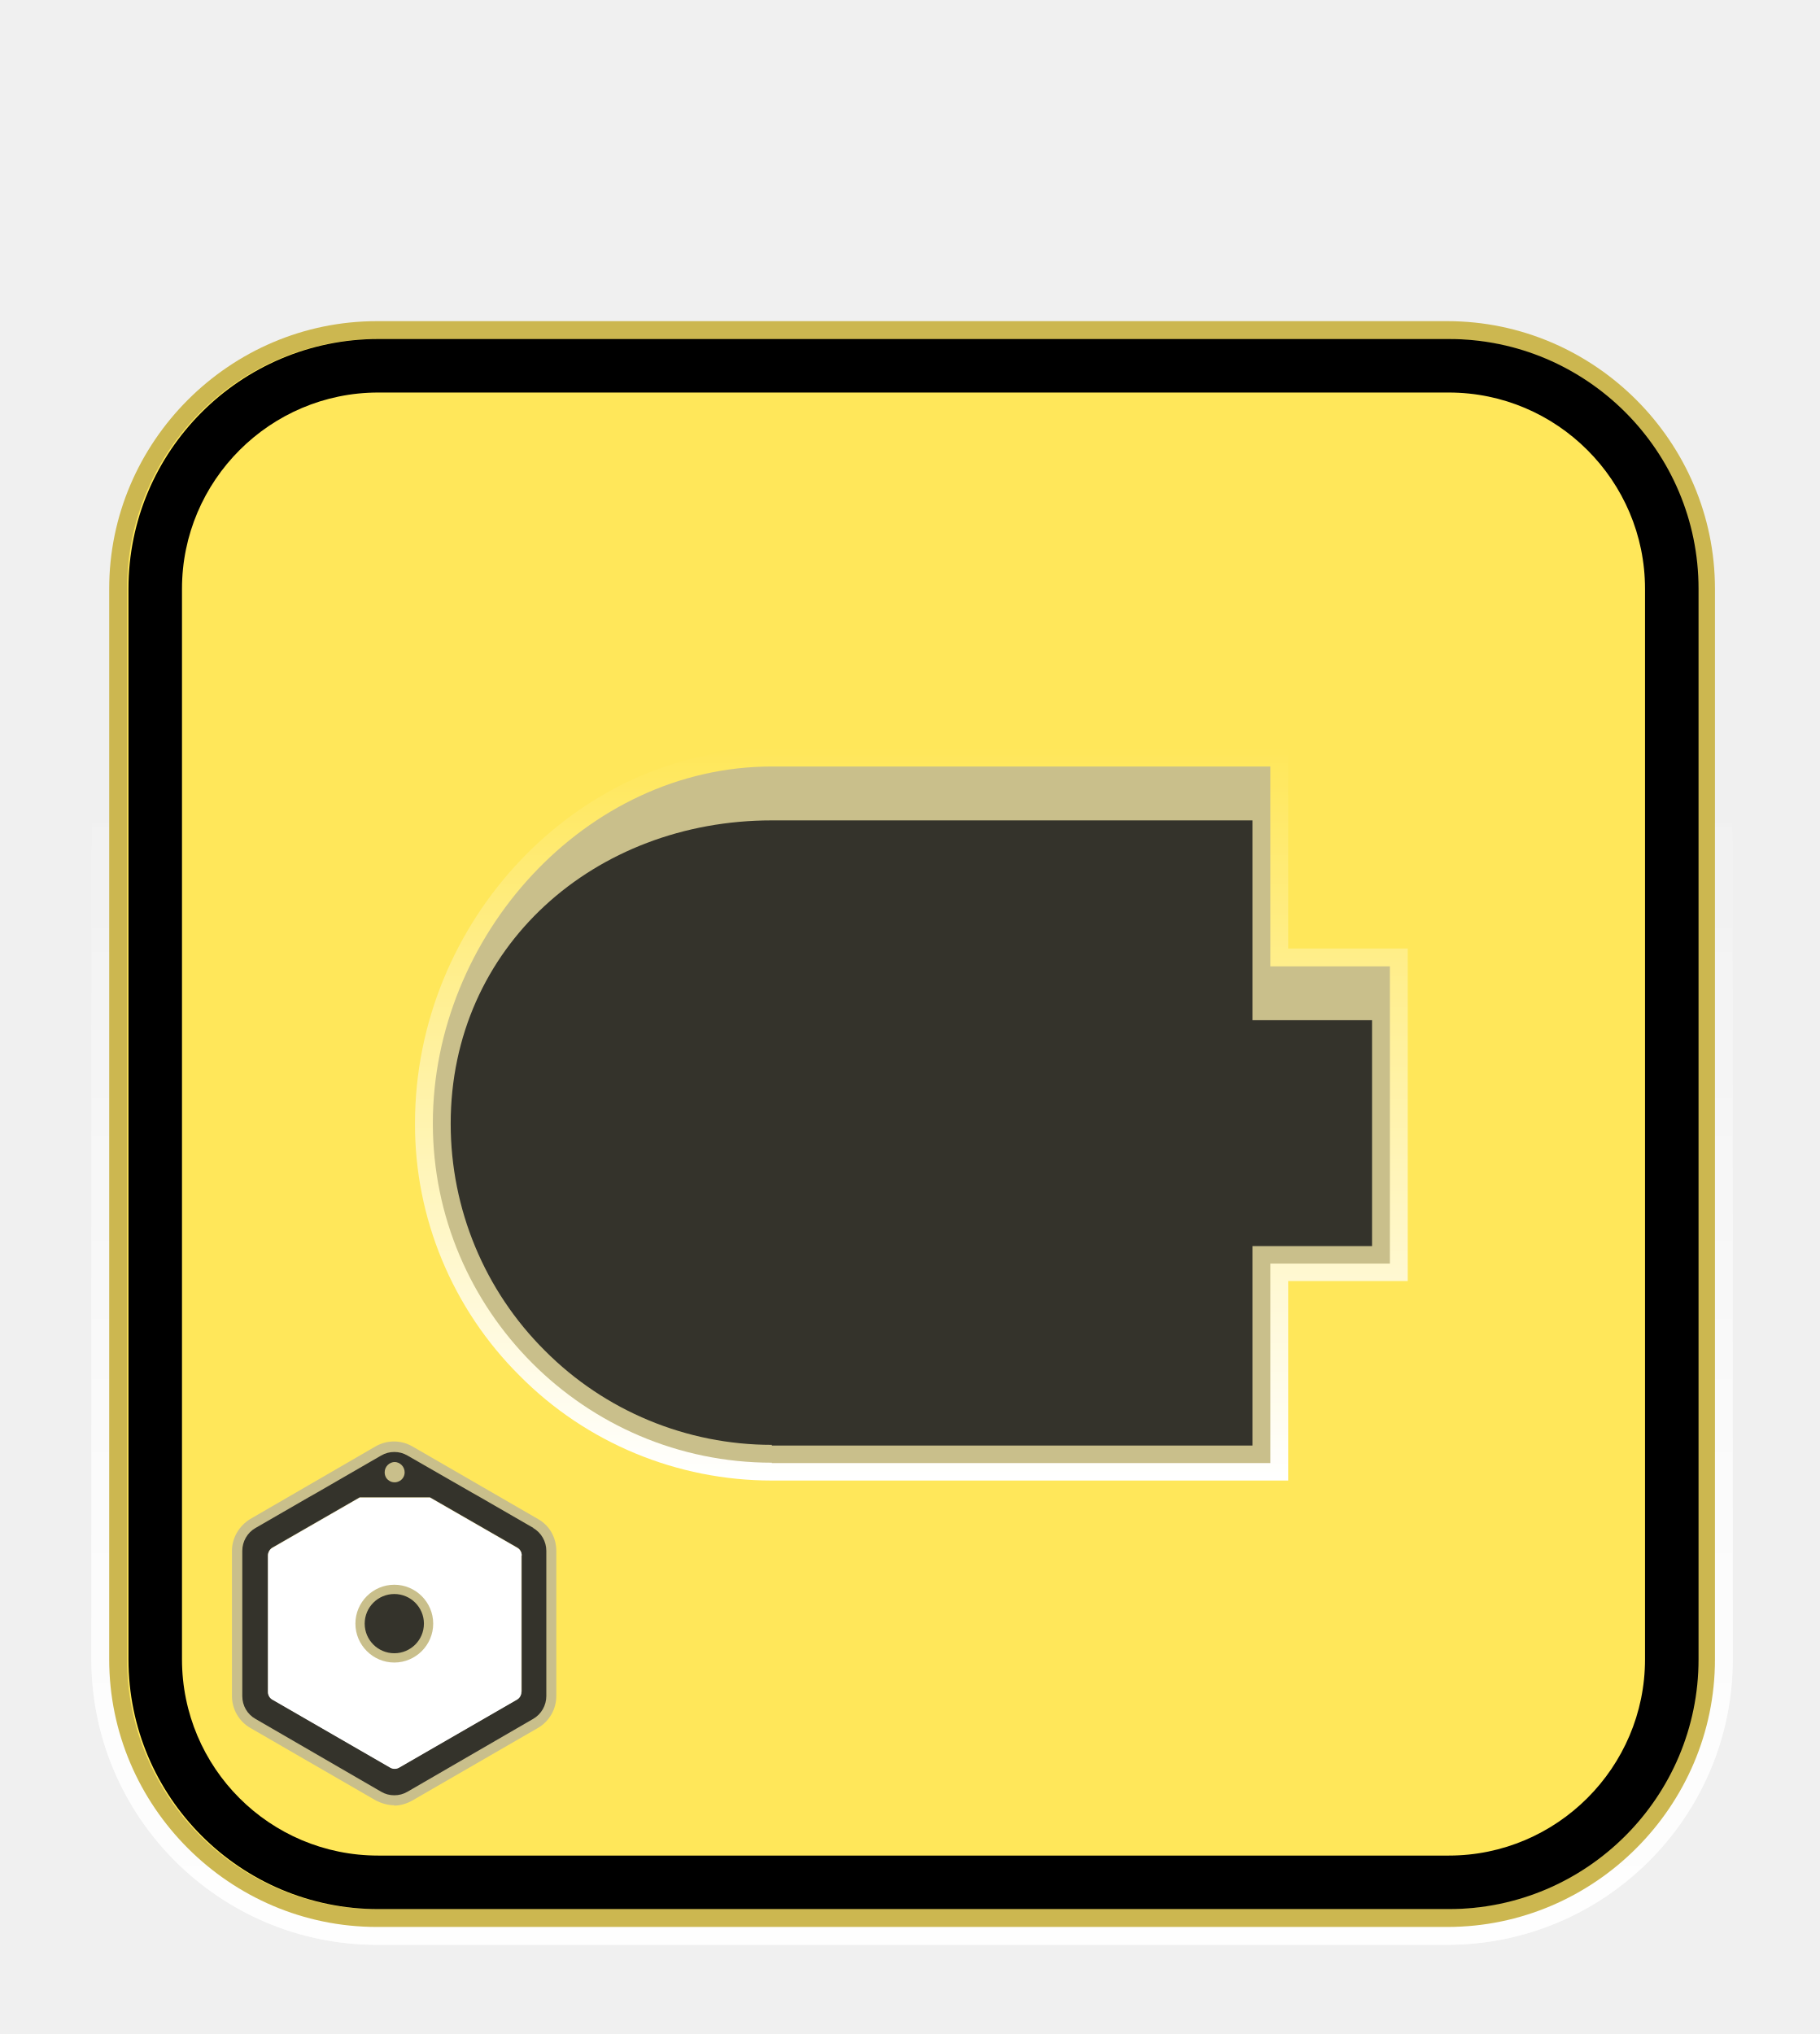
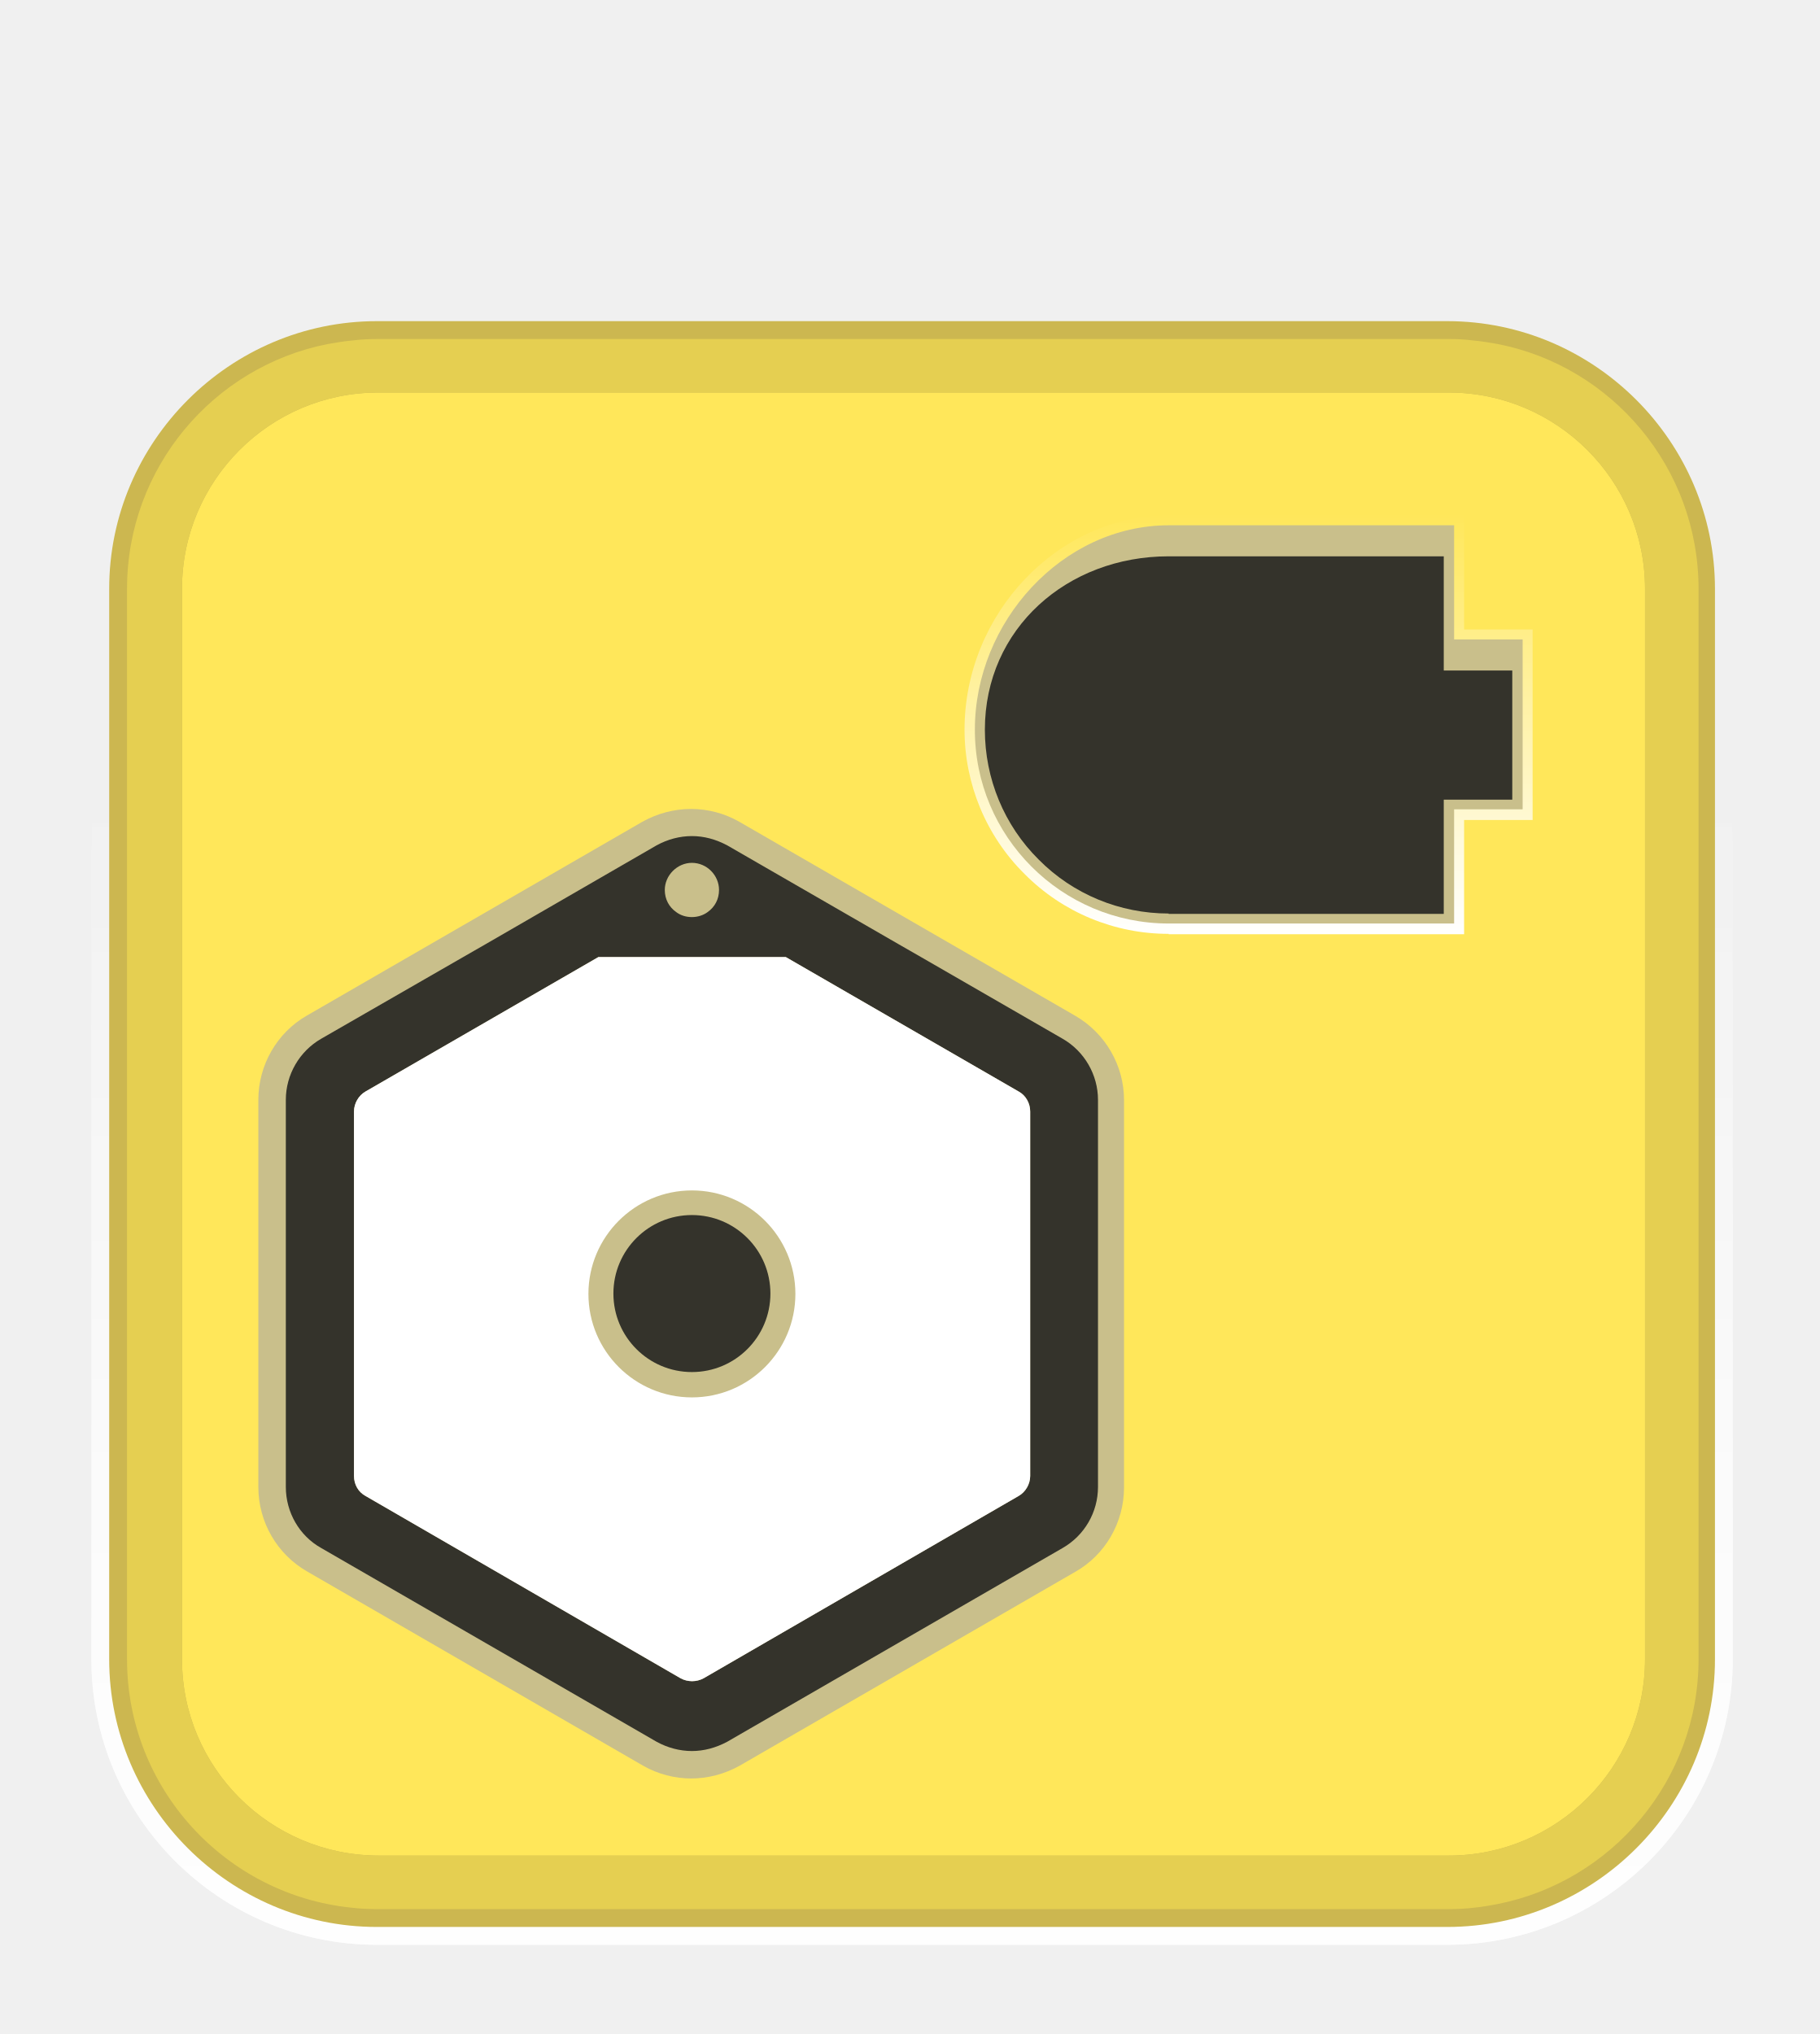
<svg xmlns="http://www.w3.org/2000/svg" xmlns:xlink="http://www.w3.org/1999/xlink" viewBox="0 0 51 57">
  <defs>
    <linearGradient id="linear-gradient" x1="25.56" y1="1145.69" x2="25.56" y2="1112.86" gradientTransform="translate(0 -1091.28)" gradientUnits="userSpaceOnUse">
      <stop offset="0" stop-color="#fff" />
      <stop offset=".09" stop-color="#fff" stop-opacity=".91" />
      <stop offset="1" stop-color="#fff" stop-opacity="0" />
    </linearGradient>
-     <linearGradient id="linear-gradient-2" x1="25.55" y1="1132.73" x2="25.55" y2="1112.23" xlink:href="#linear-gradient" />
+     <linearGradient id="linear-gradient-2" x1="34.99" y1="1117.42" x2="34.99" y2="1105.69" xlink:href="#linear-gradient" />
  </defs>
  <g id="Layer_2">
    <path d="M10.56,54.5c-4.41,0-8-3.59-8-8v-30c0-4.41,3.59-8,8-8h30c4.41,0,8,3.59,8,8v30c0,4.41-3.59,8-8,8H10.56Z" style="fill:url(#linear-gradient); isolation:isolate; opacity:.75;" />
    <path d="M10.56,54.5c-4.41,0-8-3.59-8-8v-30c0-4.41,3.59-8,8-8h30c4.41,0,8,3.59,8,8v30c0,4.41-3.59,8-8,8H10.56Z" style="fill:url(#linear-gradient); isolation:isolate; opacity:.75;" />
    <path d="M48.06,46.5c0,4.12-3.38,7.5-7.5,7.5H10.56c-4.12,0-7.5-3.38-7.5-7.5v-30c0-4.12,3.38-7.5,7.5-7.5h30c4.12,0,7.5,3.38,7.5,7.5v30Z" style="fill:#ccb750;" />
-     <path d="M40.56,9.5H10.56c-3.86,0-7,3.14-7,7v30c0,3.86,3.14,7,7,7h30c3.86,0,7-3.14,7-7v-30c0-3.86-3.14-7-7-7Z" style="fill:#ffe75a;" />
-     <path d="M40.6,9.5H10.6c-3.86,0-7,3.14-7,7v30c0,3.86,3.14,7,7,7h30c3.86,0,7-3.14,7-7v-30c0-3.86-3.14-7-7-7ZM46.1,46.5c0,3.03-2.47,5.5-5.5,5.5H10.6c-3.04,0-5.5-2.46-5.5-5.5v-30c0-3.03,2.47-5.5,5.5-5.5h30c3.03,0,5.5,2.47,5.5,5.5v30Z" />
+     <path d="M46.1,16.5v30c0,3.03-2.47,5.5-5.5,5.5H10.6c-3.04-.01-5.5-2.47-5.5-5.5v-30c0-3.03,2.46-5.5,5.5-5.5h30c3.03,0,5.5,2.47,5.5,5.5Z" style="fill:#ffe75a;" />
+     <path d="M41.97,9.64c-.23-.04-.46-.08-.7-.1-.22-.03-.44-.04-.67-.04H10.6c-.24,0-.48.01-.71.04-.24.02-.47.06-.7.1-3.21.63-5.63,3.47-5.63,6.86v30c0,3.62,2.76,6.6,6.29,6.96.24.03.49.04.75.04h30c.24,0,.48-.01.71-.04.22-.02.44-.06.65-.1,3.21-.63,5.64-3.47,5.64-6.86v-30c0-3.39-2.42-6.23-5.63-6.86ZM46.1,46.5c0,3.03-2.47,5.5-5.5,5.5H10.6c-3.04-.01-5.5-2.47-5.5-5.5v-30c0-3.03,2.46-5.5,5.5-5.5h30c3.03,0,5.5,2.47,5.5,5.5v30Z" style="fill:#e5cf51;" />
  </g>
  <g id="Layer_1">
-     <path d="M21.63,41.49c-2.65,0-5.2-1.05-7.07-2.94-1.88-1.87-2.94-4.42-2.93-7.07,0-5.69,4.58-10.5,10-10.5h14.47s0,5.6,0,5.6h3.35s0,9.32,0,9.32h-3.35s0,5.59,0,5.59h-14.47Z" style="fill:url(#linear-gradient-2);" />
-     <path d="M21.63,40.99c-5.24,0-9.5-4.27-9.5-9.51,0-5.24,4.27-10,9.5-10h13.97s0,5.6,0,5.6h3.35s0,8.33,0,8.33h-3.35s0,5.59,0,5.59h-13.97Z" style="fill:#c9bf8b;" />
-     <path d="M21.63,40.49c-2.39,0-4.68-.95-6.36-2.64-1.69-1.68-2.64-3.97-2.64-6.36,0-4.96,4.04-8.5,9-8.5h13.47s0,5.6,0,5.6h3.35s0,6.33,0,6.33h-3.35s0,5.59,0,5.59h-13.47Z" style="fill:#34332b;" />
-     <path d="M11.05,50.59c-.17,0-.35-.05-.51-.13l-3.53-2.04c-.31-.18-.51-.52-.51-.89v-4.07c0-.36.2-.7.51-.89l3.52-2.04c.32-.18.7-.18,1.02,0l3.53,2.04c.32.18.51.52.51.89v4.07c0,.37-.2.71-.51.89l-3.53,2.04c-.16.09-.34.14-.51.14ZM7.78,47.39l3.27,1.89,3.27-1.89v-3.78l-2.37-1.36h-1.81l-2.37,1.36v3.78ZM11.05,41.26h0s0,0,0,0Z" style="fill:#c9bf8b;" />
-     <path d="M14.95,42.82l-1.49-.86-.23-.13-1.81-1.04c-.12-.07-.24-.1-.37-.1s-.25.03-.37.1l-1.8,1.04-.23.13-1.49.86c-.23.13-.37.38-.37.64v4.07c0,.27.14.51.37.64l3.52,2.04c.12.07.24.1.37.1s.25-.03.37-.1l3.52-2.04c.23-.13.37-.38.37-.64v-4.07c0-.26-.14-.51-.37-.64ZM11.05,40.97c.16,0,.29.13.29.29,0,.1-.05.18-.12.23-.05.03-.1.05-.16.05-.07,0-.12-.02-.16-.05-.08-.05-.12-.14-.12-.23,0-.16.13-.29.29-.29ZM14.61,47.41c0,.09-.05.17-.12.21l-3.31,1.91c-.07.04-.17.04-.24,0l-3.31-1.91c-.07-.04-.12-.12-.12-.21v-3.83c0-.08.05-.17.12-.21l2.45-1.41h1.97l2.45,1.41c.07.04.12.12.12.21v3.83Z" style="fill:#34332b;" />
-     <path d="M14.61,43.59v3.83c0,.09-.05.17-.12.21l-3.31,1.91c-.07.04-.17.04-.24,0l-3.31-1.91c-.07-.04-.12-.12-.12-.21v-3.83c0-.08.05-.17.12-.21l2.45-1.41h1.97l2.45,1.41c.07.04.12.12.12.21Z" style="fill:#fff;" />
-     <path d="M11.05,46.59c-.6,0-1.09-.49-1.09-1.09s.49-1.09,1.09-1.09,1.09.49,1.09,1.09-.49,1.09-1.09,1.09ZM11.05,44.94c-.31,0-.56.25-.56.56s.25.56.56.56.56-.25.56-.56-.25-.56-.56-.56Z" style="fill:#c9bf8b;" />
-     <circle cx="11.05" cy="45.5" r=".83" style="fill:#34332b;" />
+     <path d="M32.75,26.17c-1.52,0-2.97-.6-4.04-1.68-1.08-1.07-1.68-2.53-1.68-4.04,0-3.26,2.62-6.01,5.72-6.01h8.28s0,3.2,0,3.2h1.92s0,5.34,0,5.34h-1.92s0,3.2,0,3.2h-8.28Z" style="fill:url(#linear-gradient-2);" />
+     <path d="M32.75,25.88c-3,0-5.44-2.44-5.43-5.44,0-3,2.44-5.72,5.44-5.72h7.99s0,3.2,0,3.2h1.92s0,4.76,0,4.76h-1.92s0,3.2,0,3.2h-8Z" style="fill:#c9bf8b;" />
+     <path d="M32.75,25.6c-1.37,0-2.68-.54-3.64-1.51-.97-.96-1.51-2.27-1.51-3.64,0-2.84,2.31-4.86,5.15-4.86h7.71s0,3.2,0,3.2h1.92s0,3.62,0,3.62h-1.92s0,3.2,0,3.2h-7.71Z" style="fill:#34332b;" />
+     <path d="M19.38,49.84c-.47,0-.94-.12-1.36-.36l-9.41-5.44c-.84-.48-1.37-1.38-1.37-2.37v-10.85c0-.97.52-1.88,1.36-2.36l9.4-5.43c.86-.48,1.88-.48,2.72,0l9.42,5.44c.84.49,1.36,1.39,1.36,2.36v10.85c0,.98-.52,1.89-1.37,2.37l-9.4,5.43c-.43.24-.9.36-1.37.36ZM10.66,41.29l8.73,5.04,8.73-5.04v-10.08l-6.31-3.64h-4.84l-6.31,3.64v10.08ZM19.39,24.93h0s0,0,0,0Z" style="fill:#c9bf8b;" />
+     <path d="M29.78,29.11l-3.97-2.29-.61-.35-4.82-2.78c-.32-.17-.65-.26-.99-.26s-.68.09-.99.26l-4.81,2.78-.61.35-3.98,2.29c-.61.35-.99,1.01-.99,1.71v10.85c0,.71.38,1.37.99,1.71l9.4,5.43c.31.17.65.26.99.26s.67-.09.99-.26l9.4-5.43c.61-.35.99-1,.99-1.71v-10.85c0-.7-.38-1.36-.99-1.71ZM19.39,24.18c.42,0,.76.35.76.76,0,.26-.12.48-.32.62-.12.09-.28.14-.44.14-.17,0-.32-.05-.44-.14-.2-.14-.32-.36-.32-.62,0-.41.35-.76.76-.76ZM28.87,41.36c0,.23-.13.45-.32.56l-8.83,5.11c-.2.11-.45.11-.65,0l-8.83-5.11c-.2-.11-.32-.32-.32-.56v-10.21c0-.23.13-.45.32-.56l6.53-3.77h5.25l6.53,3.77c.2.11.32.33.32.56v10.21Z" style="fill:#34332b;" />
+     <path d="M28.87,31.15v10.21c0,.23-.13.45-.32.56l-8.83,5.11c-.2.11-.45.11-.65,0l-8.83-5.11c-.2-.11-.32-.32-.32-.56v-10.21c0-.23.13-.45.32-.56l6.53-3.77h5.25l6.53,3.77c.2.11.32.33.32.56Z" style="fill:#fff;" />
+     <path d="M19.39,39.16c-1.6,0-2.9-1.3-2.9-2.9s1.3-2.9,2.9-2.9,2.9,1.3,2.9,2.9-1.3,2.9-2.9,2.9ZM19.39,34.75c-.83,0-1.5.67-1.5,1.5s.67,1.5,1.5,1.5,1.5-.67,1.5-1.5-.67-1.5-1.5-1.5Z" style="fill:#c9bf8b;" />
+     <circle cx="19.39" cy="36.25" r="2.2" style="fill:#34332b;" />
  </g>
</svg>
